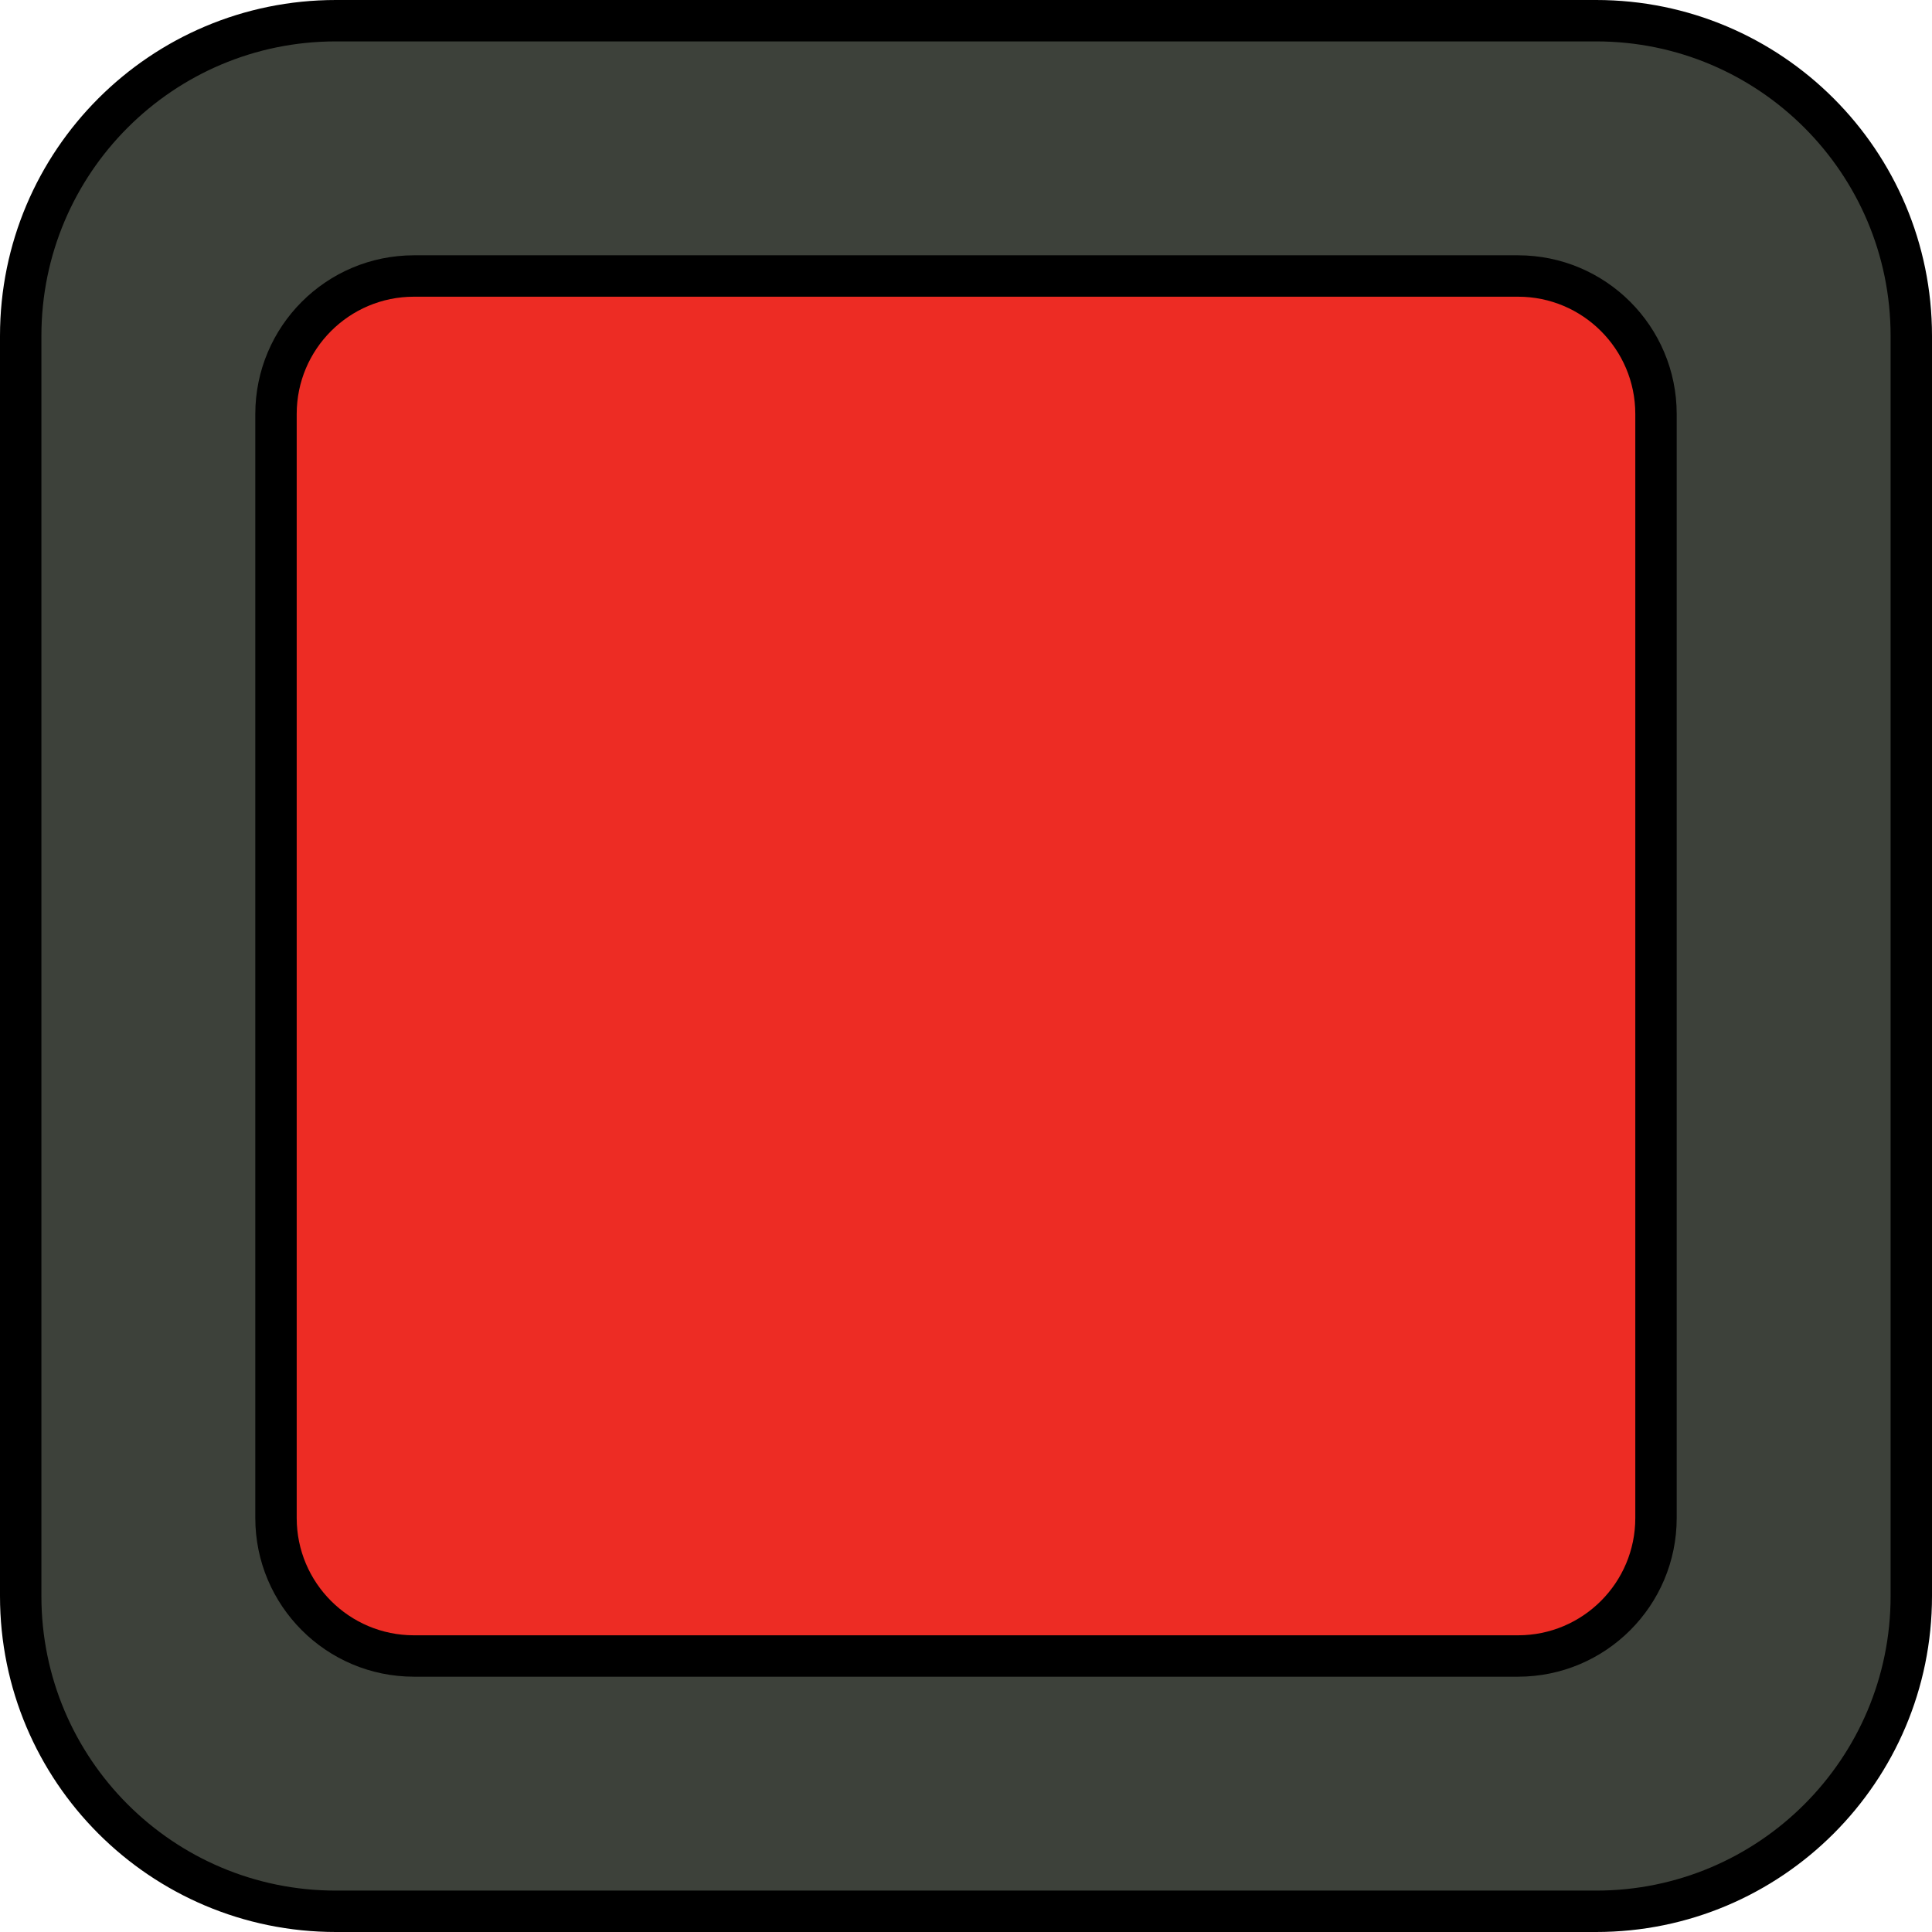
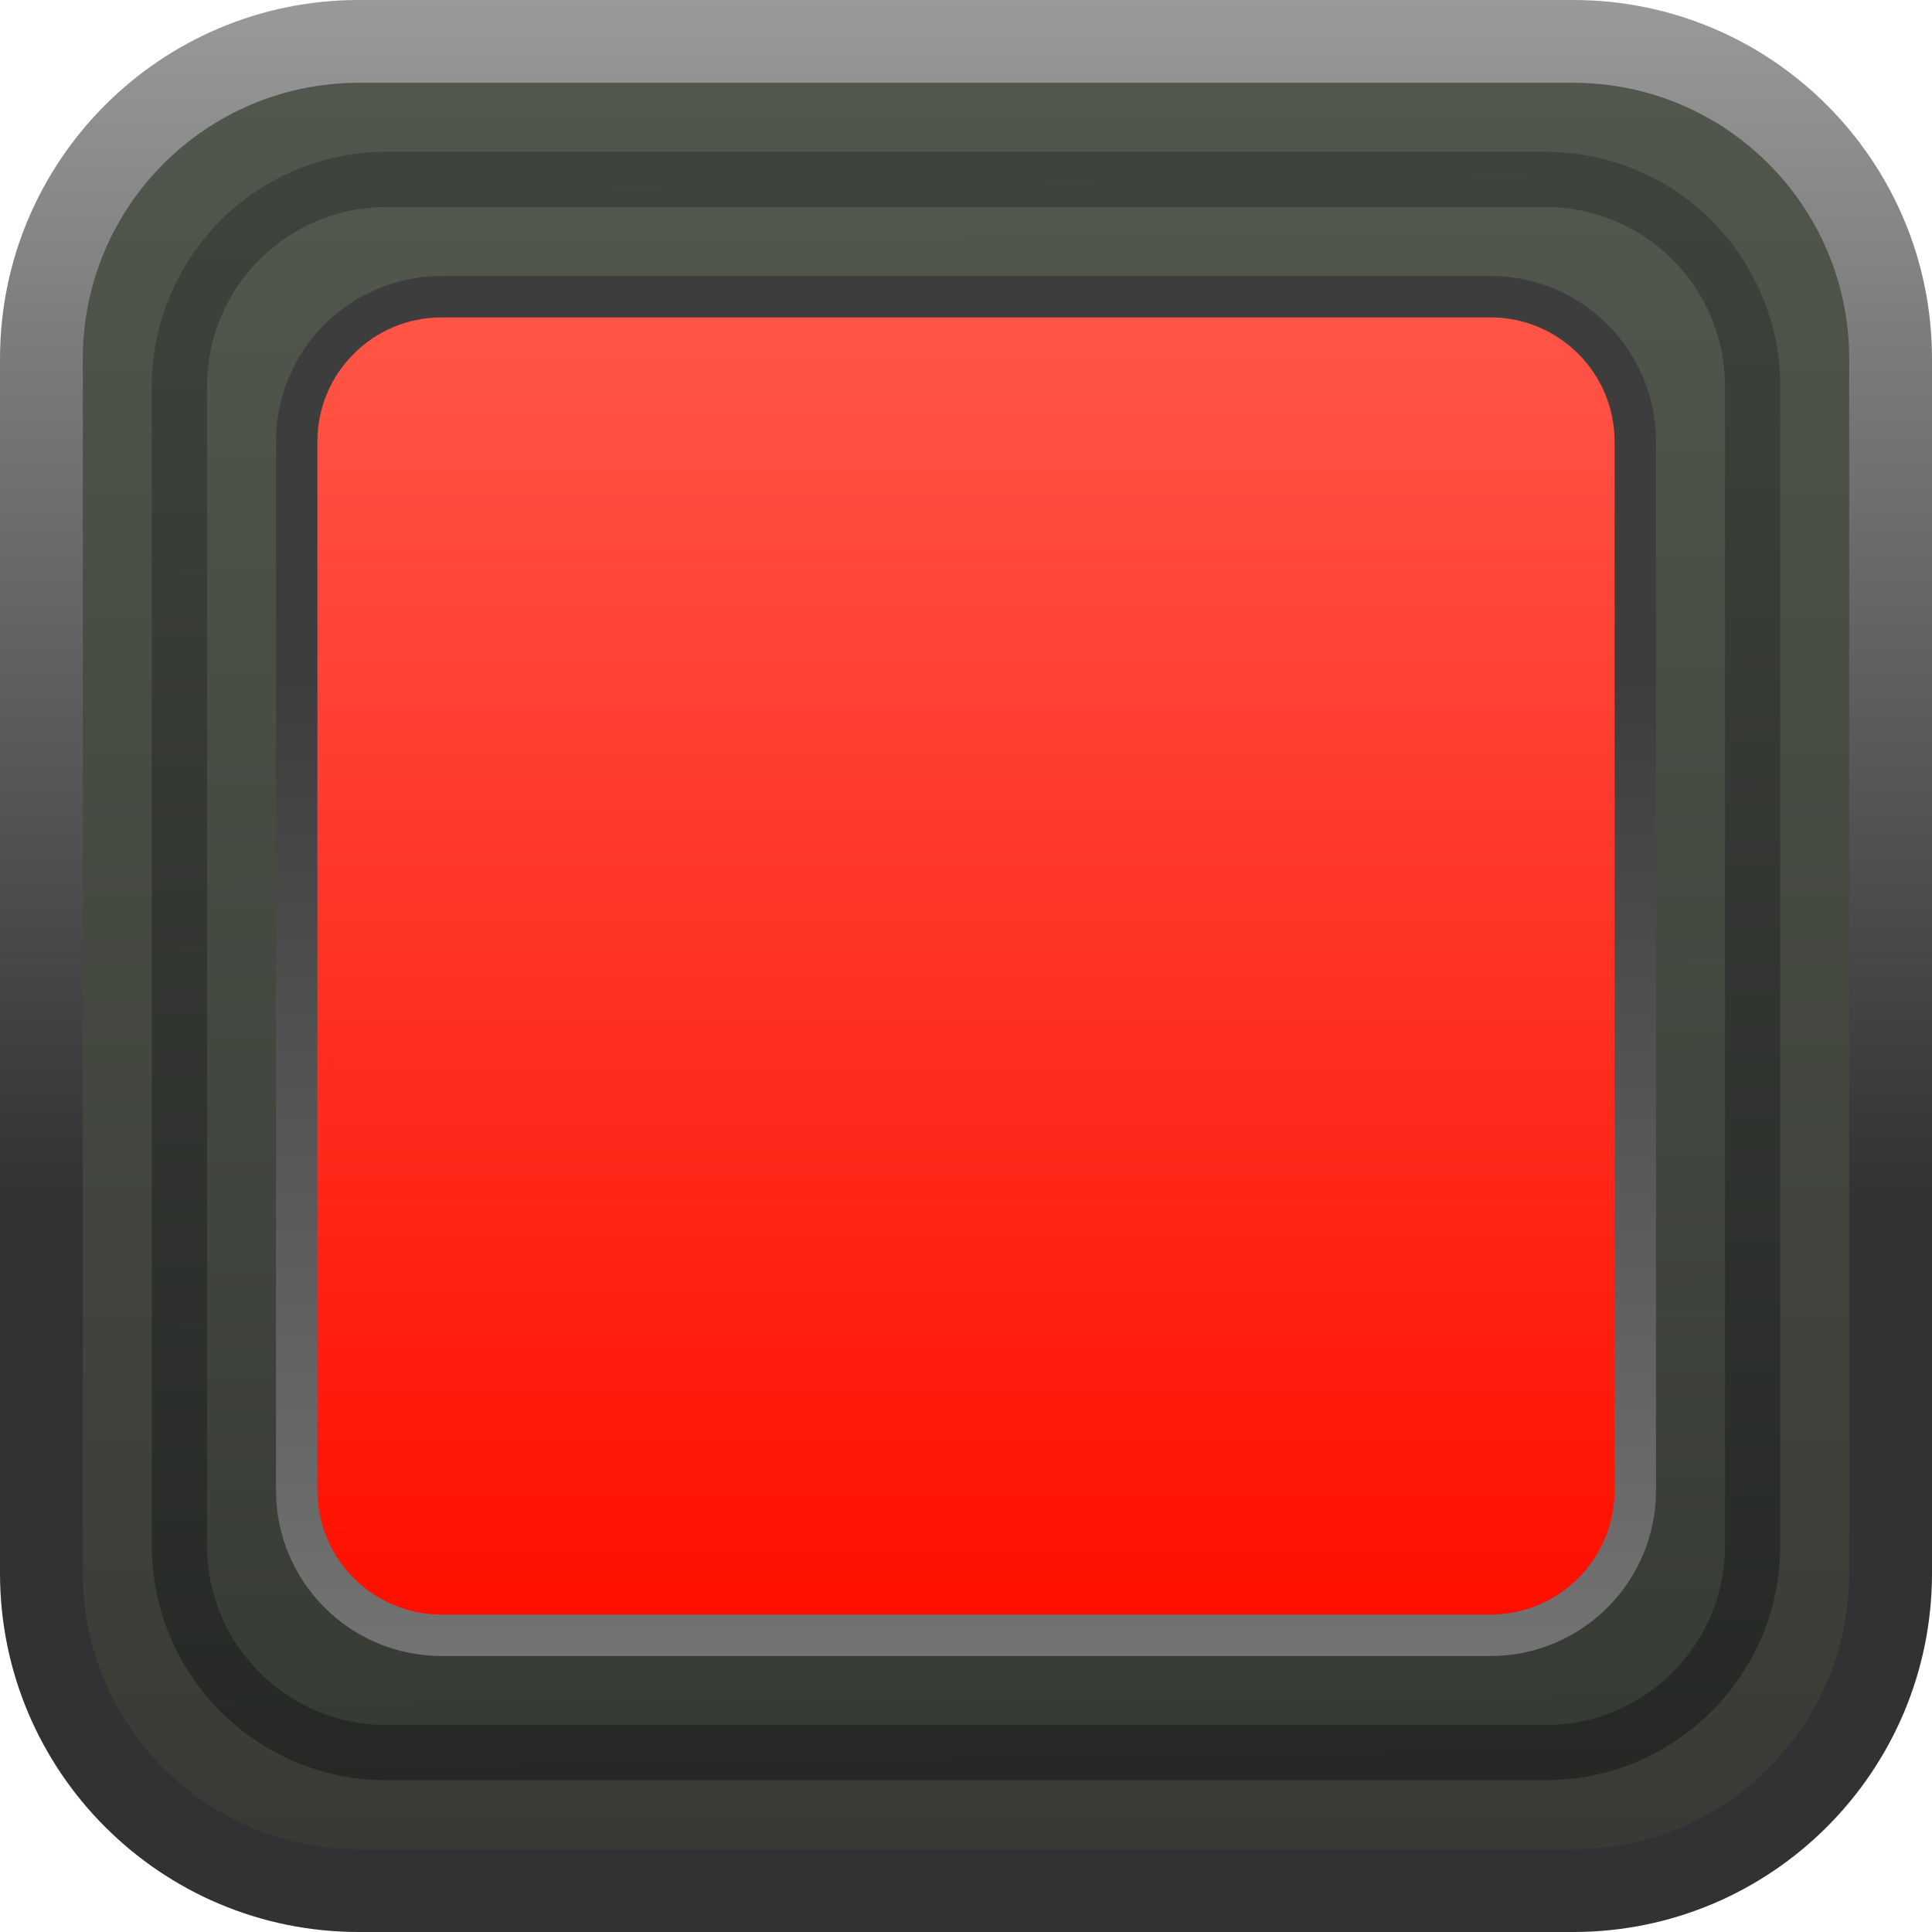
- <svg xmlns="http://www.w3.org/2000/svg" id="svg1006" version="1.1" viewBox="0 0 7 7" height="7mm" width="7mm">
-   <defs id="defs1000" />
+ <svg xmlns="http://www.w3.org/2000/svg" xmlns:xlink="http://www.w3.org/1999/xlink" id="svg1006" version="1.1" viewBox="0 0 7 7" height="7mm" width="7mm">
+   <defs id="defs1000">
+     <linearGradient id="linearGradient2566">
+       <stop style="stop-color:#373b35;stop-opacity:1" offset="0" id="stop2562" />
+       <stop style="stop-color:#51574c;stop-opacity:1" offset="1" id="stop2564" />
+     </linearGradient>
+     <linearGradient id="linearGradient1942">
+       <stop style="stop-color:#252825;stop-opacity:1" offset="0" id="stop1938" />
+       <stop style="stop-color:#3f433d;stop-opacity:1" offset="1" id="stop1940" />
+     </linearGradient>
+     <linearGradient id="linearGradient7360">
+       <stop style="stop-color:#383b35;stop-opacity:1" offset="0" id="stop7356" />
+       <stop style="stop-color:#51574c;stop-opacity:1" offset="1" id="stop7358" />
+     </linearGradient>
+     <linearGradient id="linearGradient5204">
+       <stop style="stop-color:#323234;stop-opacity:1" offset="0" id="stop5200" />
+       <stop style="stop-color:#999999;stop-opacity:1" offset="1" id="stop5202" />
+     </linearGradient>
+     <linearGradient id="linearGradient2280">
+       <stop style="stop-color:#3d3d3d;stop-opacity:1" offset="0" id="stop2276" />
+       <stop style="stop-color:#737373;stop-opacity:1" offset="1" id="stop2278" />
+     </linearGradient>
+     <linearGradient xlink:href="#linearGradient5204" id="linearGradient2282" x1="3.482" y1="-2.95" x2="3.482" y2="-7.305" gradientUnits="userSpaceOnUse" gradientTransform="translate(0.01819731,7.304381)" />
+     <linearGradient xlink:href="#linearGradient2280" id="linearGradient3048" gradientUnits="userSpaceOnUse" x1="3.485" y1="-5.633" x2="3.485" y2="-1.618" gradientTransform="matrix(0.7137269,0,0,0.8793406,1.012988,7.423039)" />
+     <linearGradient xlink:href="#linearGradient7360" id="linearGradient7362" x1="3.5" y1="6.8" x2="3.5" y2="0.2" gradientUnits="userSpaceOnUse" gradientTransform="matrix(0.969697,0,0,0.969697,0.1060606,0.1060606)" />
+     <linearGradient xlink:href="#linearGradient6128" id="linearGradient6130" x1="3.5" y1="6" x2="3.5" y2="1" gradientUnits="userSpaceOnUse" gradientTransform="matrix(0.94,0,0,0.94,0.2100001,0.2099999)" />
+     <linearGradient id="linearGradient6128">
+       <stop style="stop-color:#ff0f00;stop-opacity:1" offset="0" id="stop6124" />
+       <stop style="stop-color:#ff5547;stop-opacity:1" offset="1" id="stop6126" />
+     </linearGradient>
+     <linearGradient xlink:href="#linearGradient1942" id="linearGradient1944" x1="4.887" y1="5.34" x2="4.802" y2="-0.596" gradientUnits="userSpaceOnUse" gradientTransform="translate(-1.3019,1.145723)" />
+     <linearGradient xlink:href="#linearGradient2566" id="linearGradient2568" x1="4.416" y1="12.962" x2="4.386" y2="7.453" gradientUnits="userSpaceOnUse" gradientTransform="translate(-0.8856392,-6.703176)" />
+   </defs>
  <g id="layer1">
-     <rect ry="1.142" rx="1.142" y="0.075" x="0.075" height="6.85" width="6.85" id="rect1569" style="fill:#3d413a;fill-opacity:1;stroke:#000000;stroke-width:0.15;stroke-miterlimit:4;stroke-dasharray:none;stroke-opacity:1" />
-     <rect ry="0.5" rx="0.5" y="1" x="1" height="5" width="5" id="rect2543" style="fill:#ed2c24;fill-opacity:1;stroke:#000000;stroke-width:0.15;stroke-miterlimit:4;stroke-dasharray:none;stroke-opacity:1;stop-color:#000000" />
+     <rect style="opacity:1;fill:url(#linearGradient2282);fill-opacity:1;stroke-width:0.25;stroke-opacity:0.188" id="rect1050" width="7" height="7" x="0" y="8.8817842e-16" rx="1.3" ry="1.3" />
+     <rect style="opacity:1;fill:url(#linearGradient7362);fill-opacity:1;stroke-width:0.25;stroke-opacity:0.188" id="rect2898" width="6.4" height="6.4" x="0.3" y="0.3" rx="1" ry="1" />
+     <rect style="opacity:1;fill:url(#linearGradient1944);fill-opacity:1;stroke:none;stroke-width:0.15" id="rect1176" width="5.9" height="5.9" x="0.55" y="0.55" rx="0.85" ry="0.85" />
+     <rect style="opacity:1;fill:url(#linearGradient2568);fill-opacity:1;stroke:none;stroke-width:0.15" id="rect1382" width="5.5" height="5.5" x="0.75" y="0.75" rx="0.65" ry="0.65" />
+     <rect style="opacity:1;fill:url(#linearGradient3048);fill-opacity:1;stroke-width:0.25;stroke-opacity:0.188" id="rect3046" width="5" height="5" x="1" y="1" rx="0.6" ry="0.6" />
+     <rect style="fill:url(#linearGradient6130);fill-opacity:1;stroke-width:0.25;stroke-opacity:0.188" id="rect3544" width="4.7" height="4.7" x="1.15" y="1.15" rx="0.45" ry="0.45" />
  </g>
</svg>
